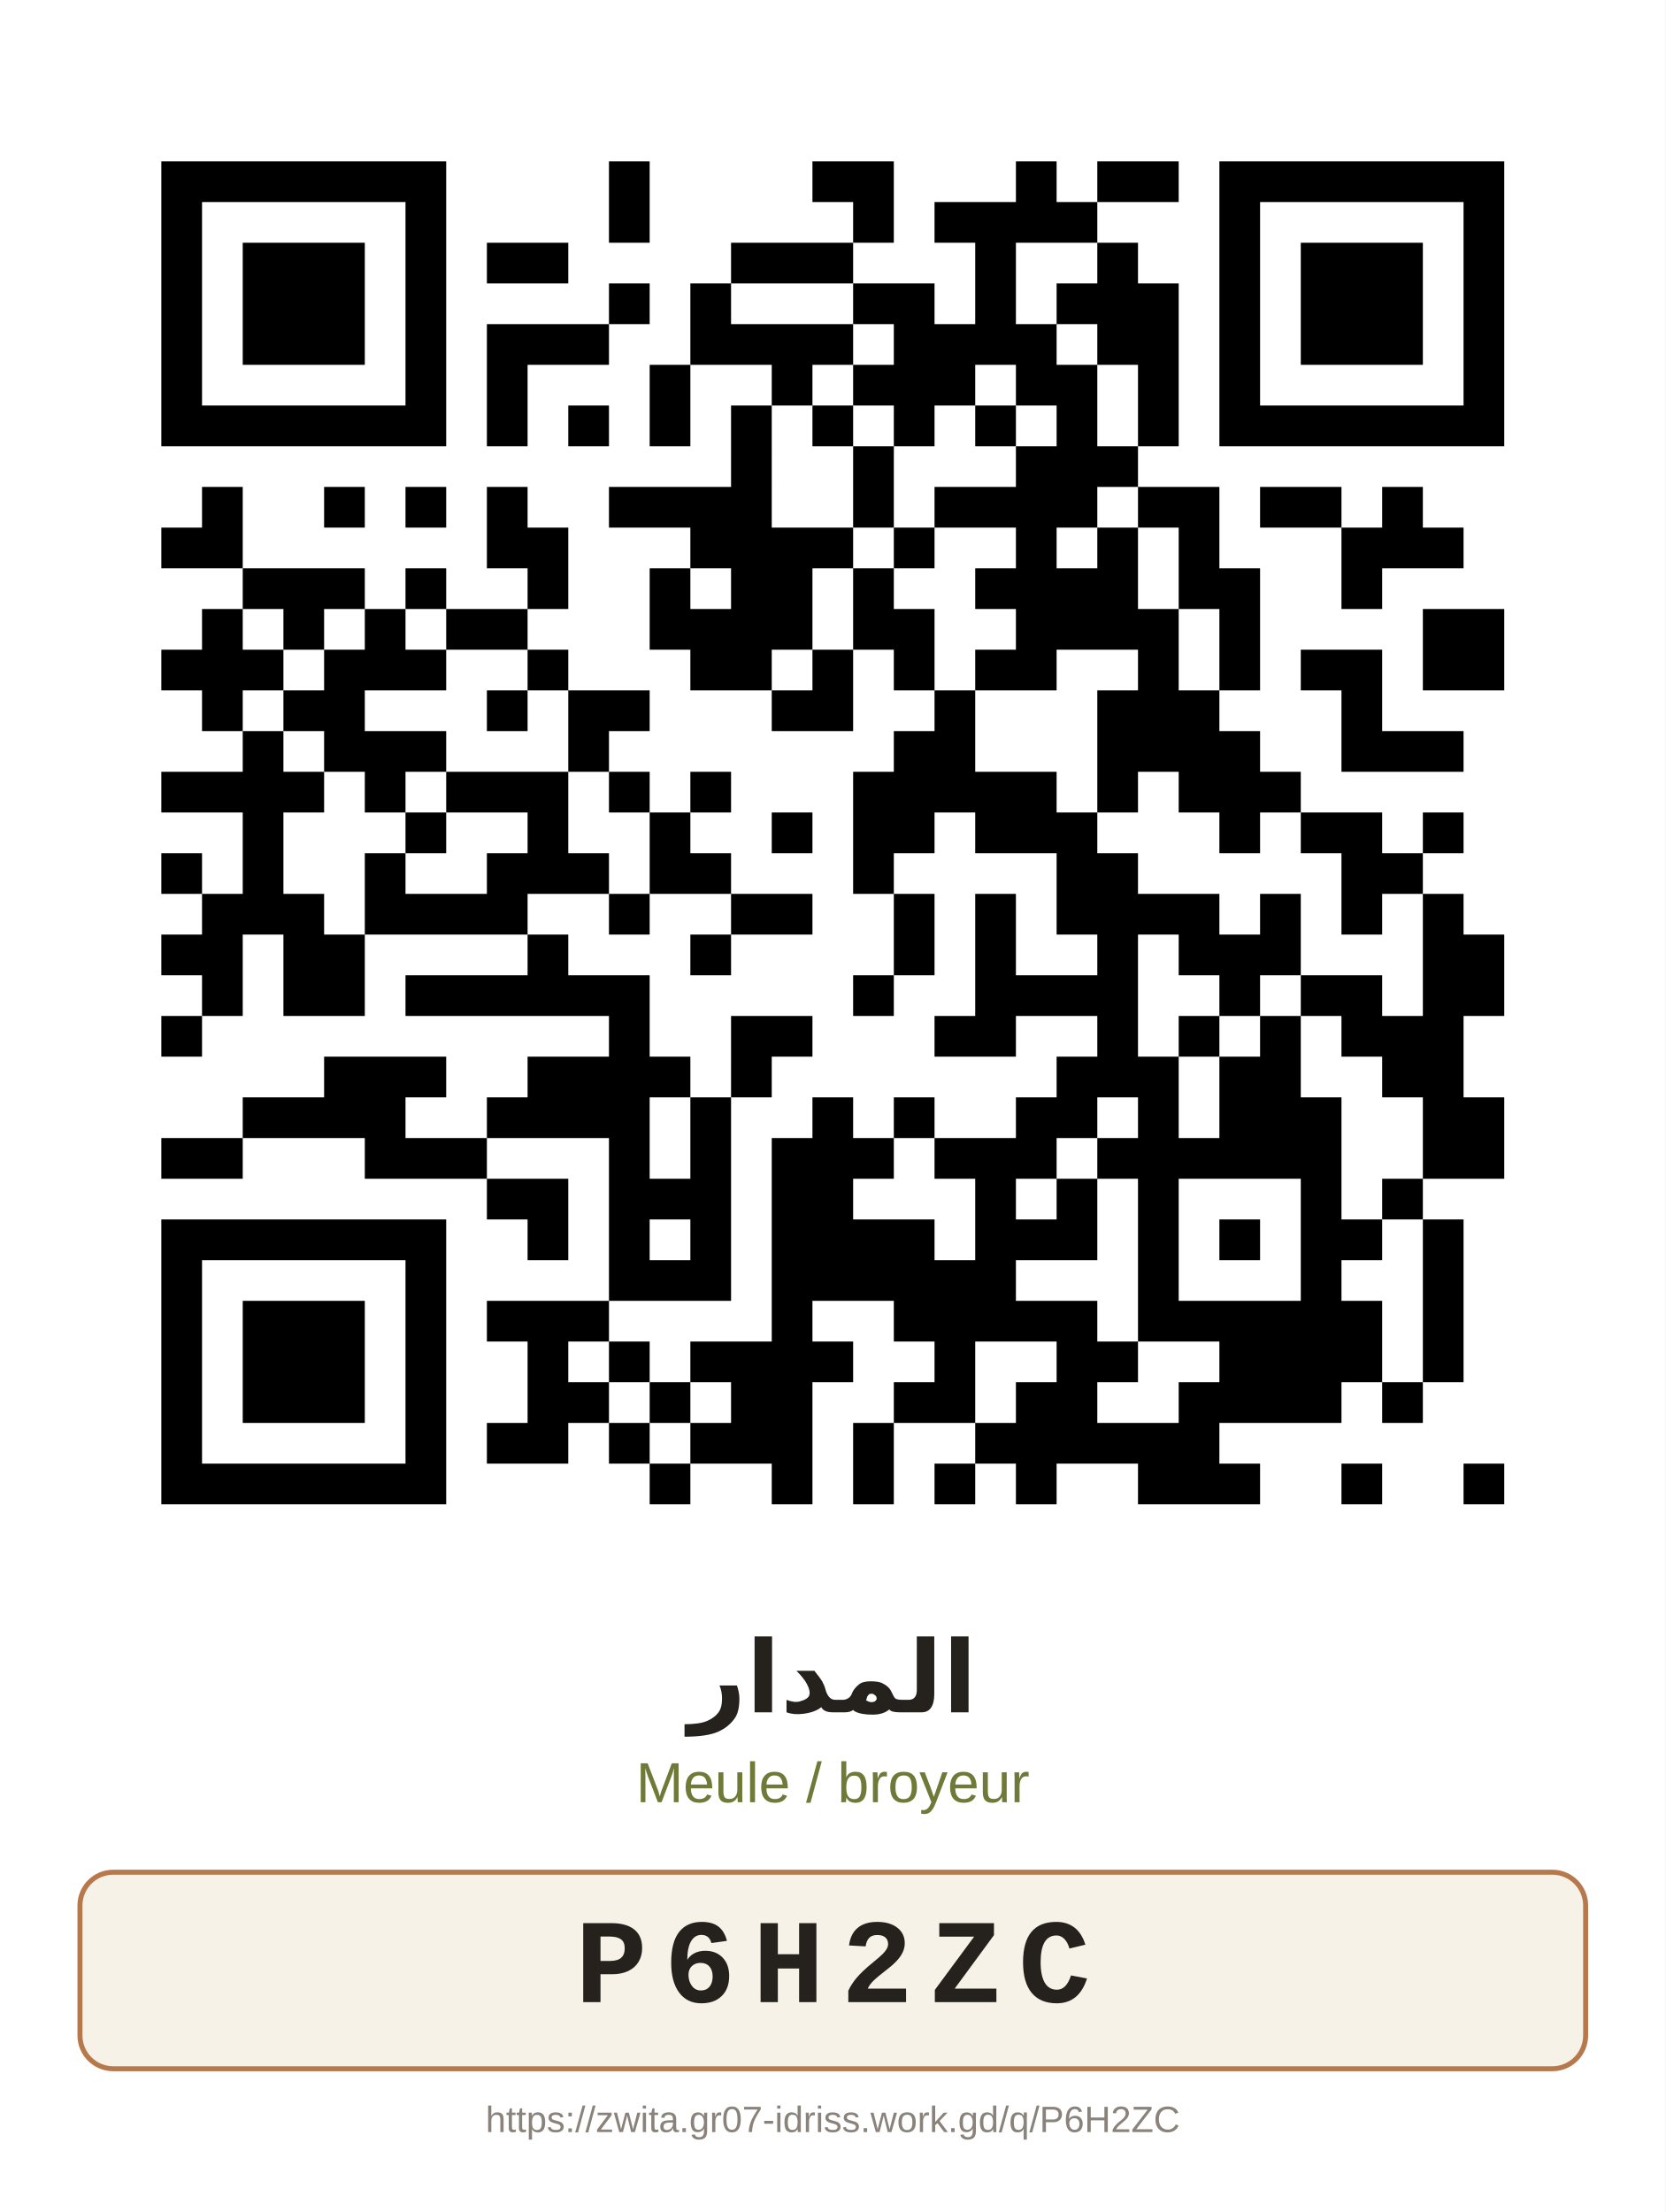
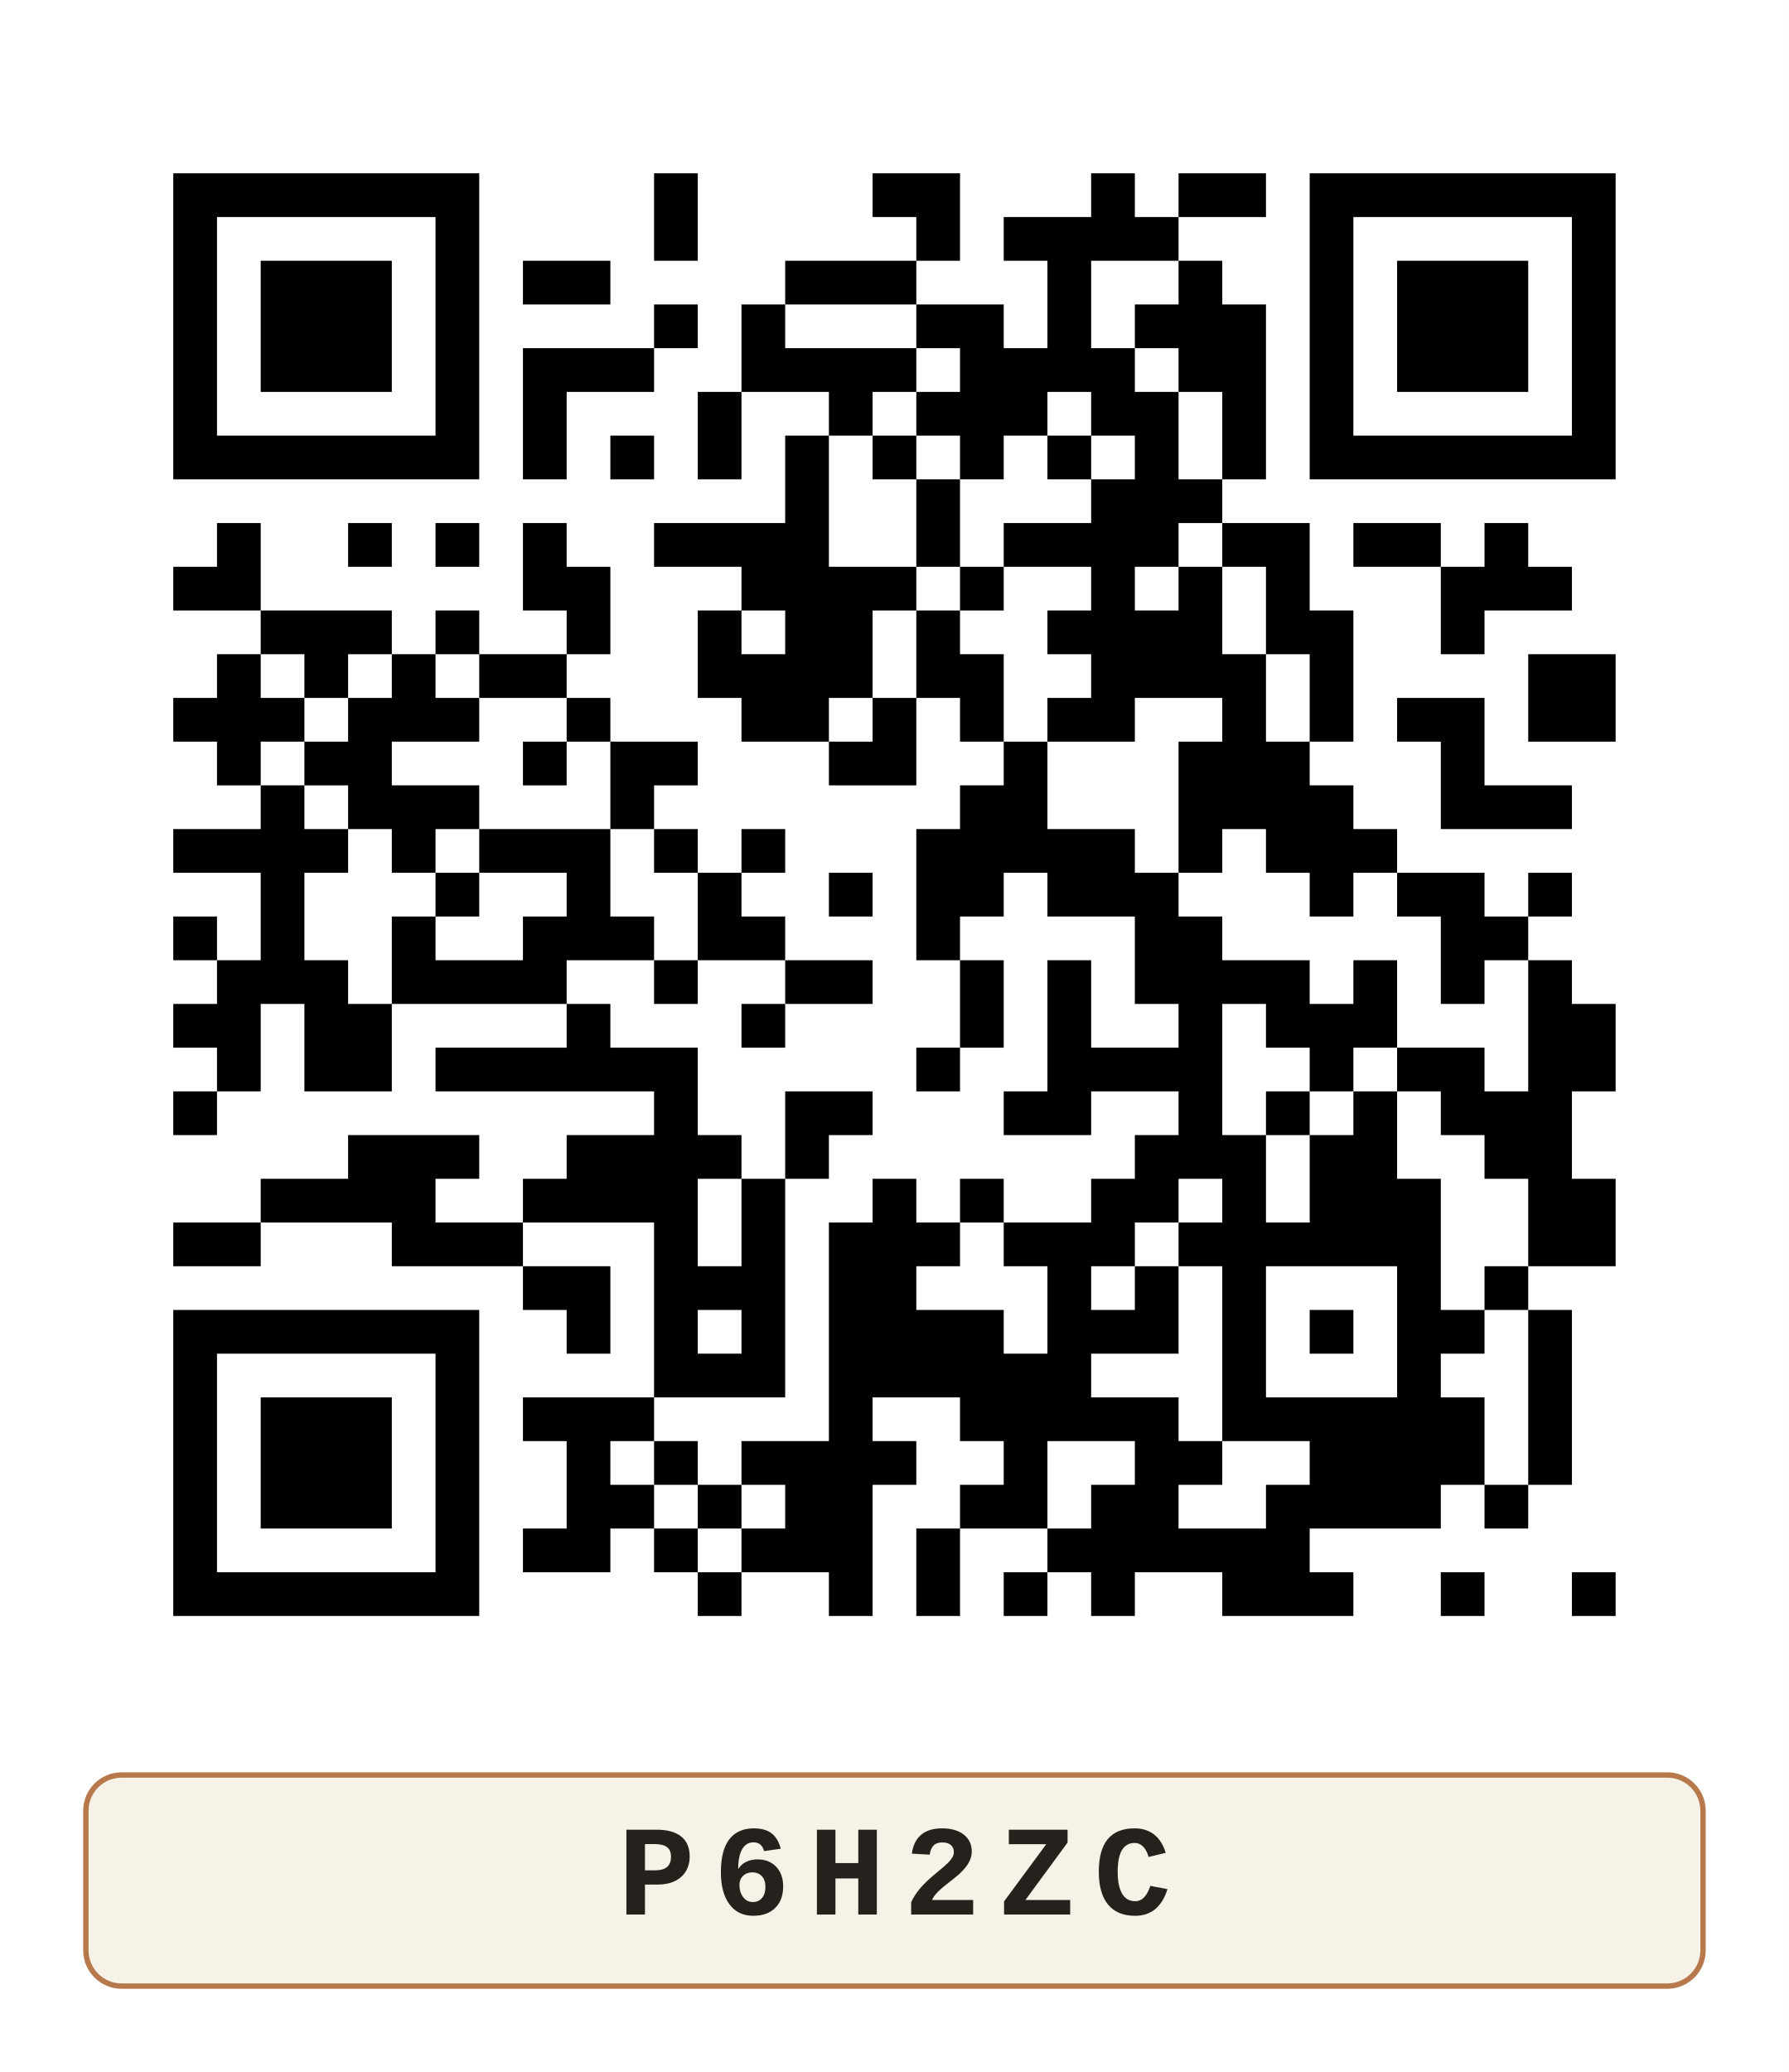
- <svg xmlns="http://www.w3.org/2000/svg" width="1000" height="1328" viewBox="0 0 1000 1328" font-family="system-ui, 'Segoe UI', Tahoma, Arial, sans-serif">
-   <rect width="1000" height="1328" fill="#ffffff" />
+ <svg xmlns="http://www.w3.org/2000/svg" width="1000" height="1158" viewBox="0 0 1000 1158" font-family="system-ui, 'Segoe UI', Tahoma, Arial, sans-serif">
+   <rect width="1000" height="1158" fill="#ffffff" />
  <svg x="48" y="48" width="904" height="904" viewBox="0 0 37 37">
    <path fill="#ffffff" d="M0 0h37v37H0z" />
    <path stroke="#000000" d="M2 2.5h7m4 0h1m4 0h2m3 0h1m1 0h2m1 0h7M2 3.5h1m5 0h1m4 0h1m5 0h1m1 0h4m3 0h1m5 0h1M2 4.5h1m1 0h3m1 0h1m1 0h2m4 0h3m3 0h1m2 0h1m2 0h1m1 0h3m1 0h1M2 5.5h1m1 0h3m1 0h1m4 0h1m1 0h1m3 0h2m1 0h1m1 0h3m1 0h1m1 0h3m1 0h1M2 6.5h1m1 0h3m1 0h1m1 0h3m2 0h4m1 0h4m1 0h2m1 0h1m1 0h3m1 0h1M2 7.5h1m5 0h1m1 0h1m3 0h1m2 0h1m1 0h3m1 0h2m1 0h1m1 0h1m5 0h1M2 8.5h7m1 0h1m1 0h1m1 0h1m1 0h1m1 0h1m1 0h1m1 0h1m1 0h1m1 0h1m1 0h7M16 9.5h1m2 0h1m3 0h3M3 10.5h1m2 0h1m1 0h1m1 0h1m2 0h4m2 0h1m1 0h4m1 0h2m1 0h2m1 0h1M2 11.5h2m6 0h2m3 0h4m1 0h1m2 0h1m1 0h1m1 0h1m3 0h3M4 12.5h3m1 0h1m2 0h1m2 0h1m1 0h2m1 0h1m2 0h4m1 0h2m2 0h1M3 13.5h1m1 0h1m1 0h1m1 0h2m3 0h4m1 0h2m2 0h4m1 0h1m4 0h2M2 14.5h3m1 0h3m2 0h1m3 0h2m1 0h1m1 0h1m1 0h2m2 0h1m1 0h1m1 0h2m1 0h2M3 15.5h1m1 0h2m3 0h1m1 0h2m3 0h2m2 0h1m3 0h3m3 0h1M4 16.5h1m1 0h3m3 0h1m7 0h2m3 0h4m2 0h3M2 17.5h4m1 0h1m1 0h3m1 0h1m1 0h1m3 0h5m1 0h1m1 0h3M4 18.5h1m3 0h1m2 0h1m2 0h1m2 0h1m1 0h2m1 0h3m3 0h1m1 0h2m1 0h1M2 19.5h1m1 0h1m2 0h1m2 0h3m1 0h2m3 0h1m4 0h2m5 0h2M3 20.5h3m1 0h4m2 0h1m2 0h2m2 0h1m1 0h1m1 0h4m1 0h1m1 0h1m1 0h1M2 21.5h2m1 0h2m4 0h1m3 0h1m4 0h1m1 0h1m2 0h1m1 0h3m3 0h2M3 22.5h1m1 0h2m1 0h6m5 0h1m2 0h4m2 0h1m1 0h2m1 0h2M2 23.5h1m10 0h1m2 0h2m3 0h2m2 0h1m1 0h1m1 0h1m1 0h3M6 24.5h3m2 0h4m1 0h1m7 0h3m1 0h2m2 0h2M4 25.5h4m2 0h4m1 0h1m2 0h1m1 0h1m2 0h2m1 0h1m1 0h3m2 0h2M2 26.5h2m3 0h3m3 0h1m1 0h1m1 0h3m1 0h3m1 0h6m2 0h2M10 27.5h2m1 0h3m1 0h2m3 0h1m1 0h1m1 0h1m3 0h1m1 0h1M2 28.5h7m2 0h1m1 0h1m1 0h1m1 0h4m1 0h3m1 0h1m1 0h1m1 0h2m1 0h1M2 29.5h1m5 0h1m4 0h3m1 0h6m3 0h1m3 0h1m2 0h1M2 30.5h1m1 0h3m1 0h1m1 0h3m4 0h1m2 0h5m1 0h6m1 0h1M2 31.5h1m1 0h3m1 0h1m2 0h1m1 0h1m1 0h4m2 0h1m2 0h2m2 0h4m1 0h1M2 32.5h1m1 0h3m1 0h1m2 0h2m1 0h1m1 0h2m2 0h2m1 0h2m2 0h4m1 0h1M2 33.5h1m5 0h1m1 0h2m1 0h1m1 0h3m1 0h1m2 0h6M2 34.5h7m5 0h1m2 0h1m1 0h1m1 0h1m1 0h1m2 0h3m2 0h1m2 0h1" />
  </svg>
-   <text x="500" y="1028" text-anchor="middle" font-size="60" font-weight="700" fill="#25221D" direction="rtl">المدار</text>
-   <text x="500" y="1082" text-anchor="middle" font-size="34" fill="#6F7938">Meule / broyeur</text>
-   <rect x="48" y="1124" width="904" height="118" rx="20" fill="#F7F2E8" stroke="#B7794C" stroke-width="3" />
-   <text x="500" y="1202" text-anchor="middle" font-size="72" font-weight="700" letter-spacing="10" fill="#25221D" font-family="ui-monospace, 'Courier New', monospace">P6H2ZC</text>
-   <text x="500" y="1280" text-anchor="middle" font-size="22" fill="#8a837b">https://zwita.gr07-idriss.work.gd/q/P6H2ZC</text>
+   <rect x="48" y="992" width="904" height="118" rx="20" fill="#F7F2E8" stroke="#B7794C" stroke-width="3" />
+   <text x="500" y="1070" text-anchor="middle" font-size="72" font-weight="700" letter-spacing="10" fill="#25221D" font-family="ui-monospace, 'Courier New', monospace">P6H2ZC</text>
</svg>
